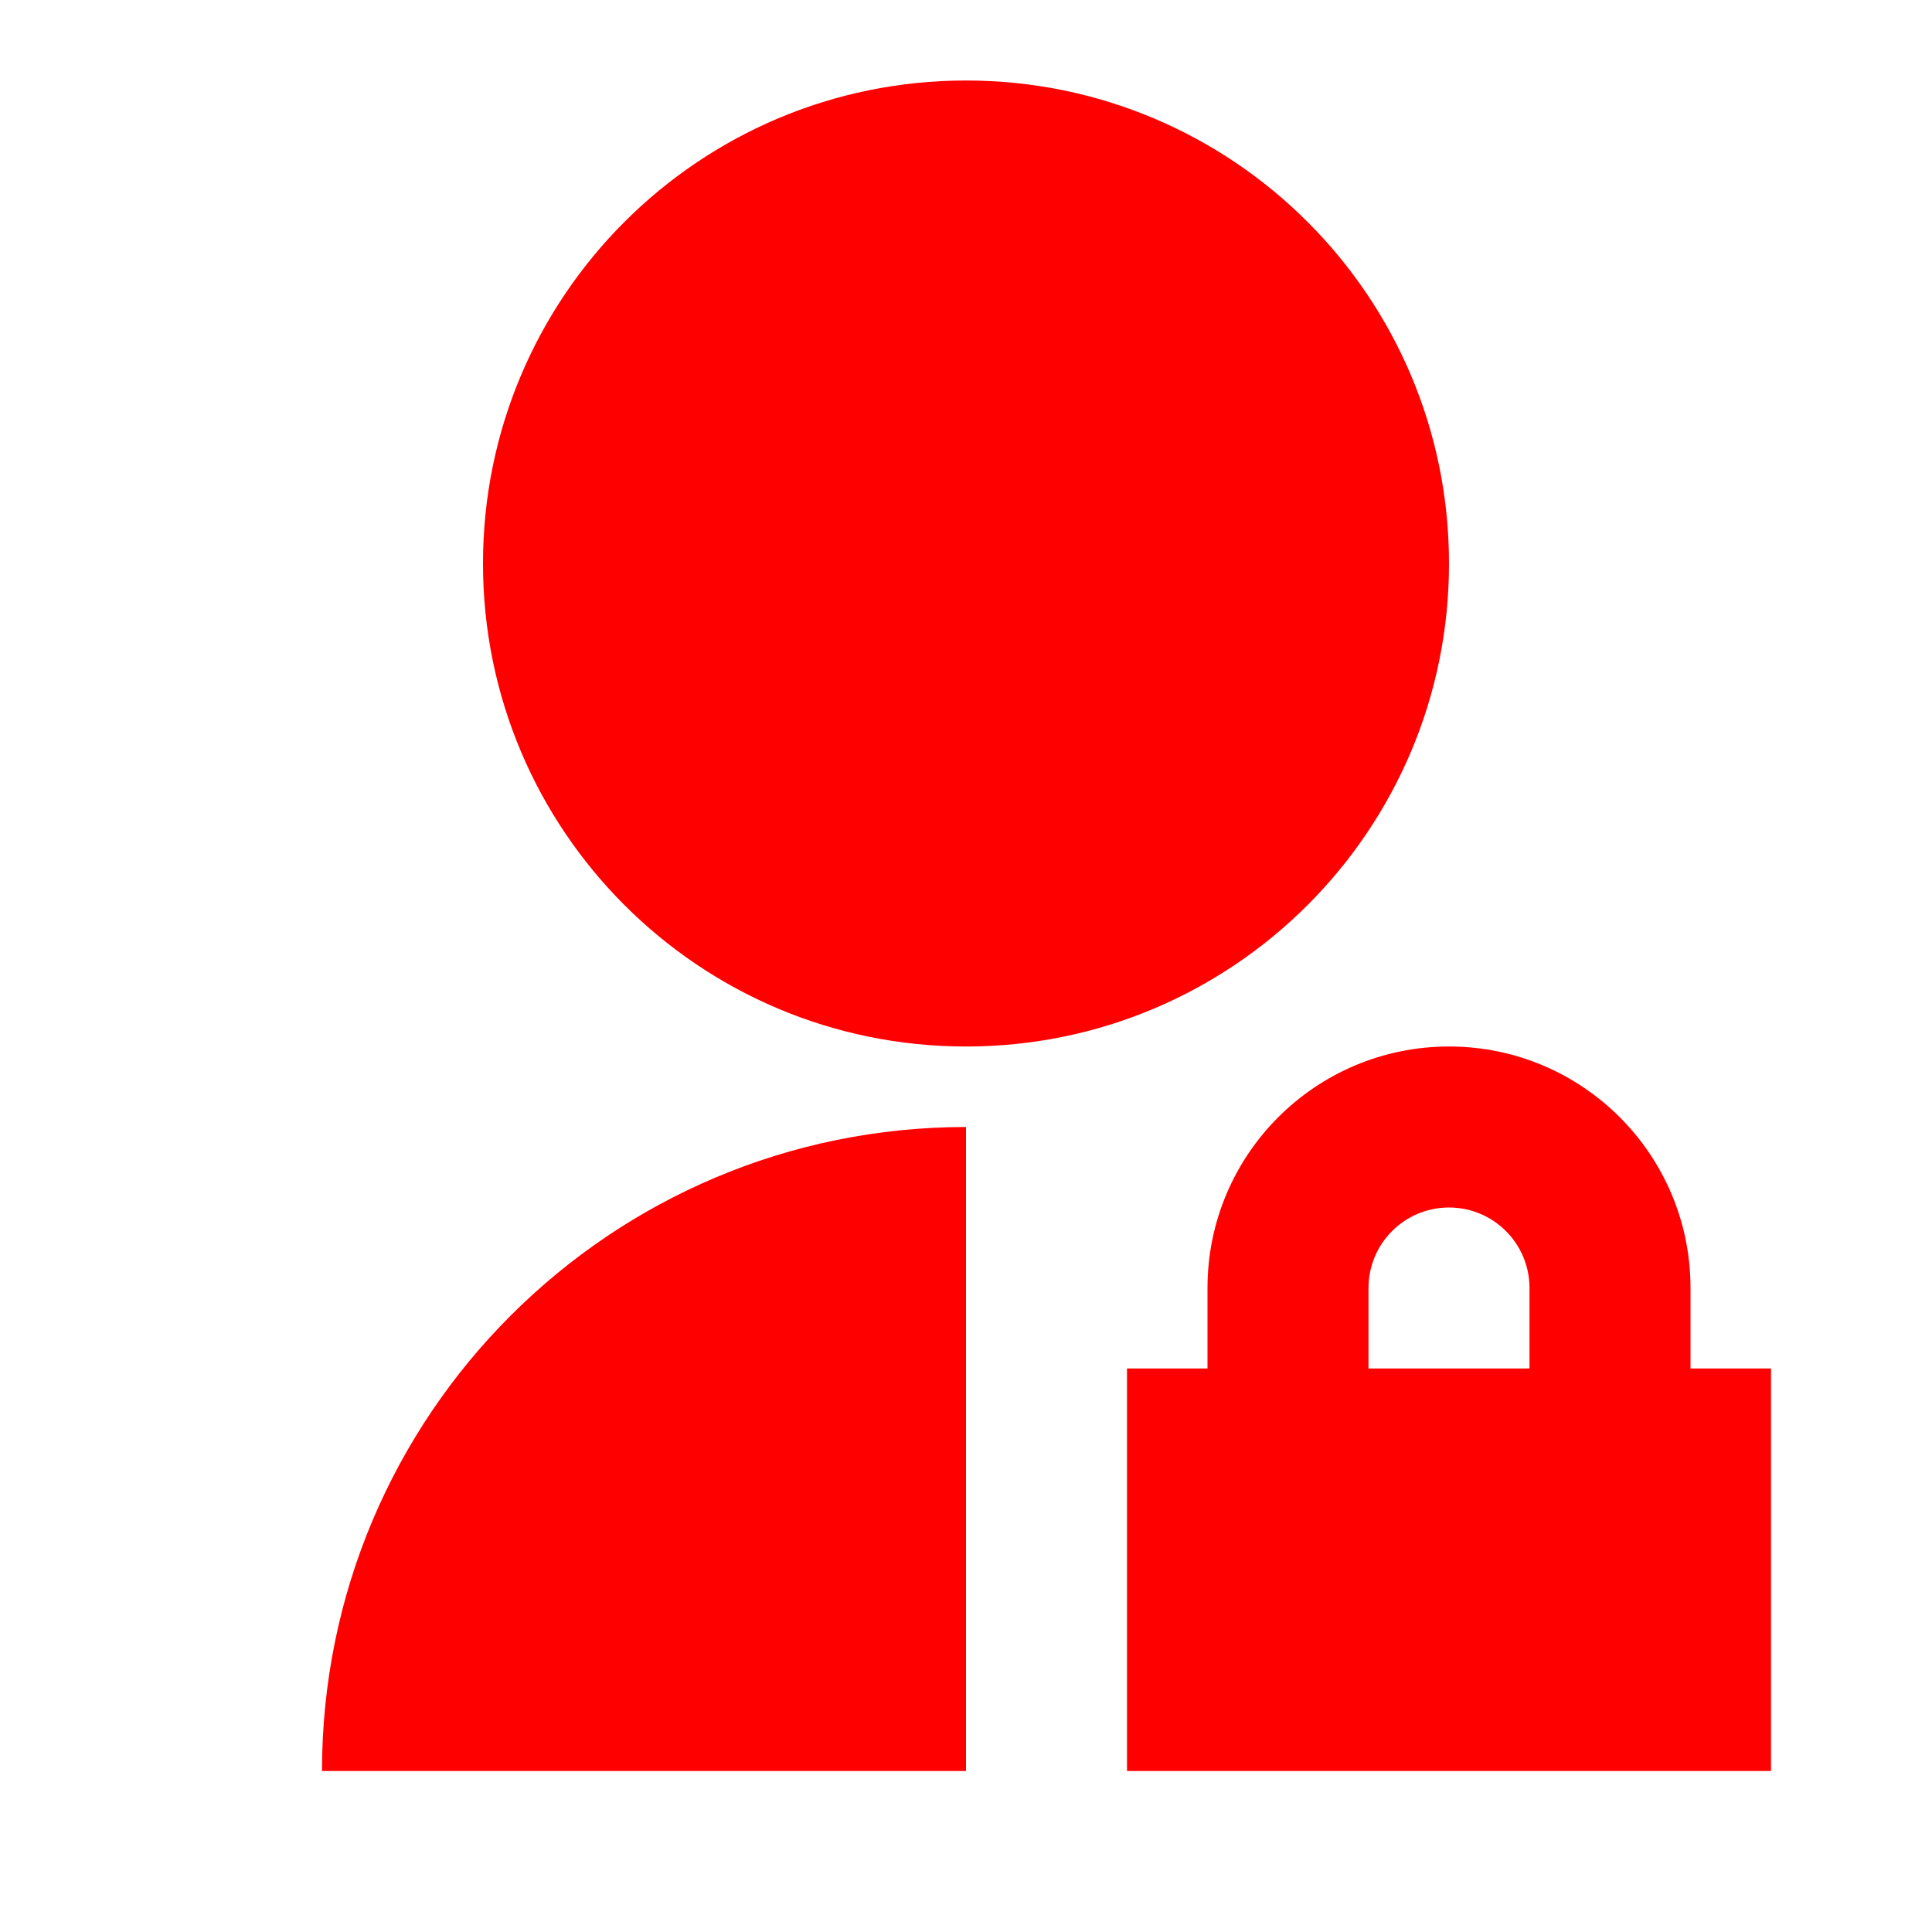
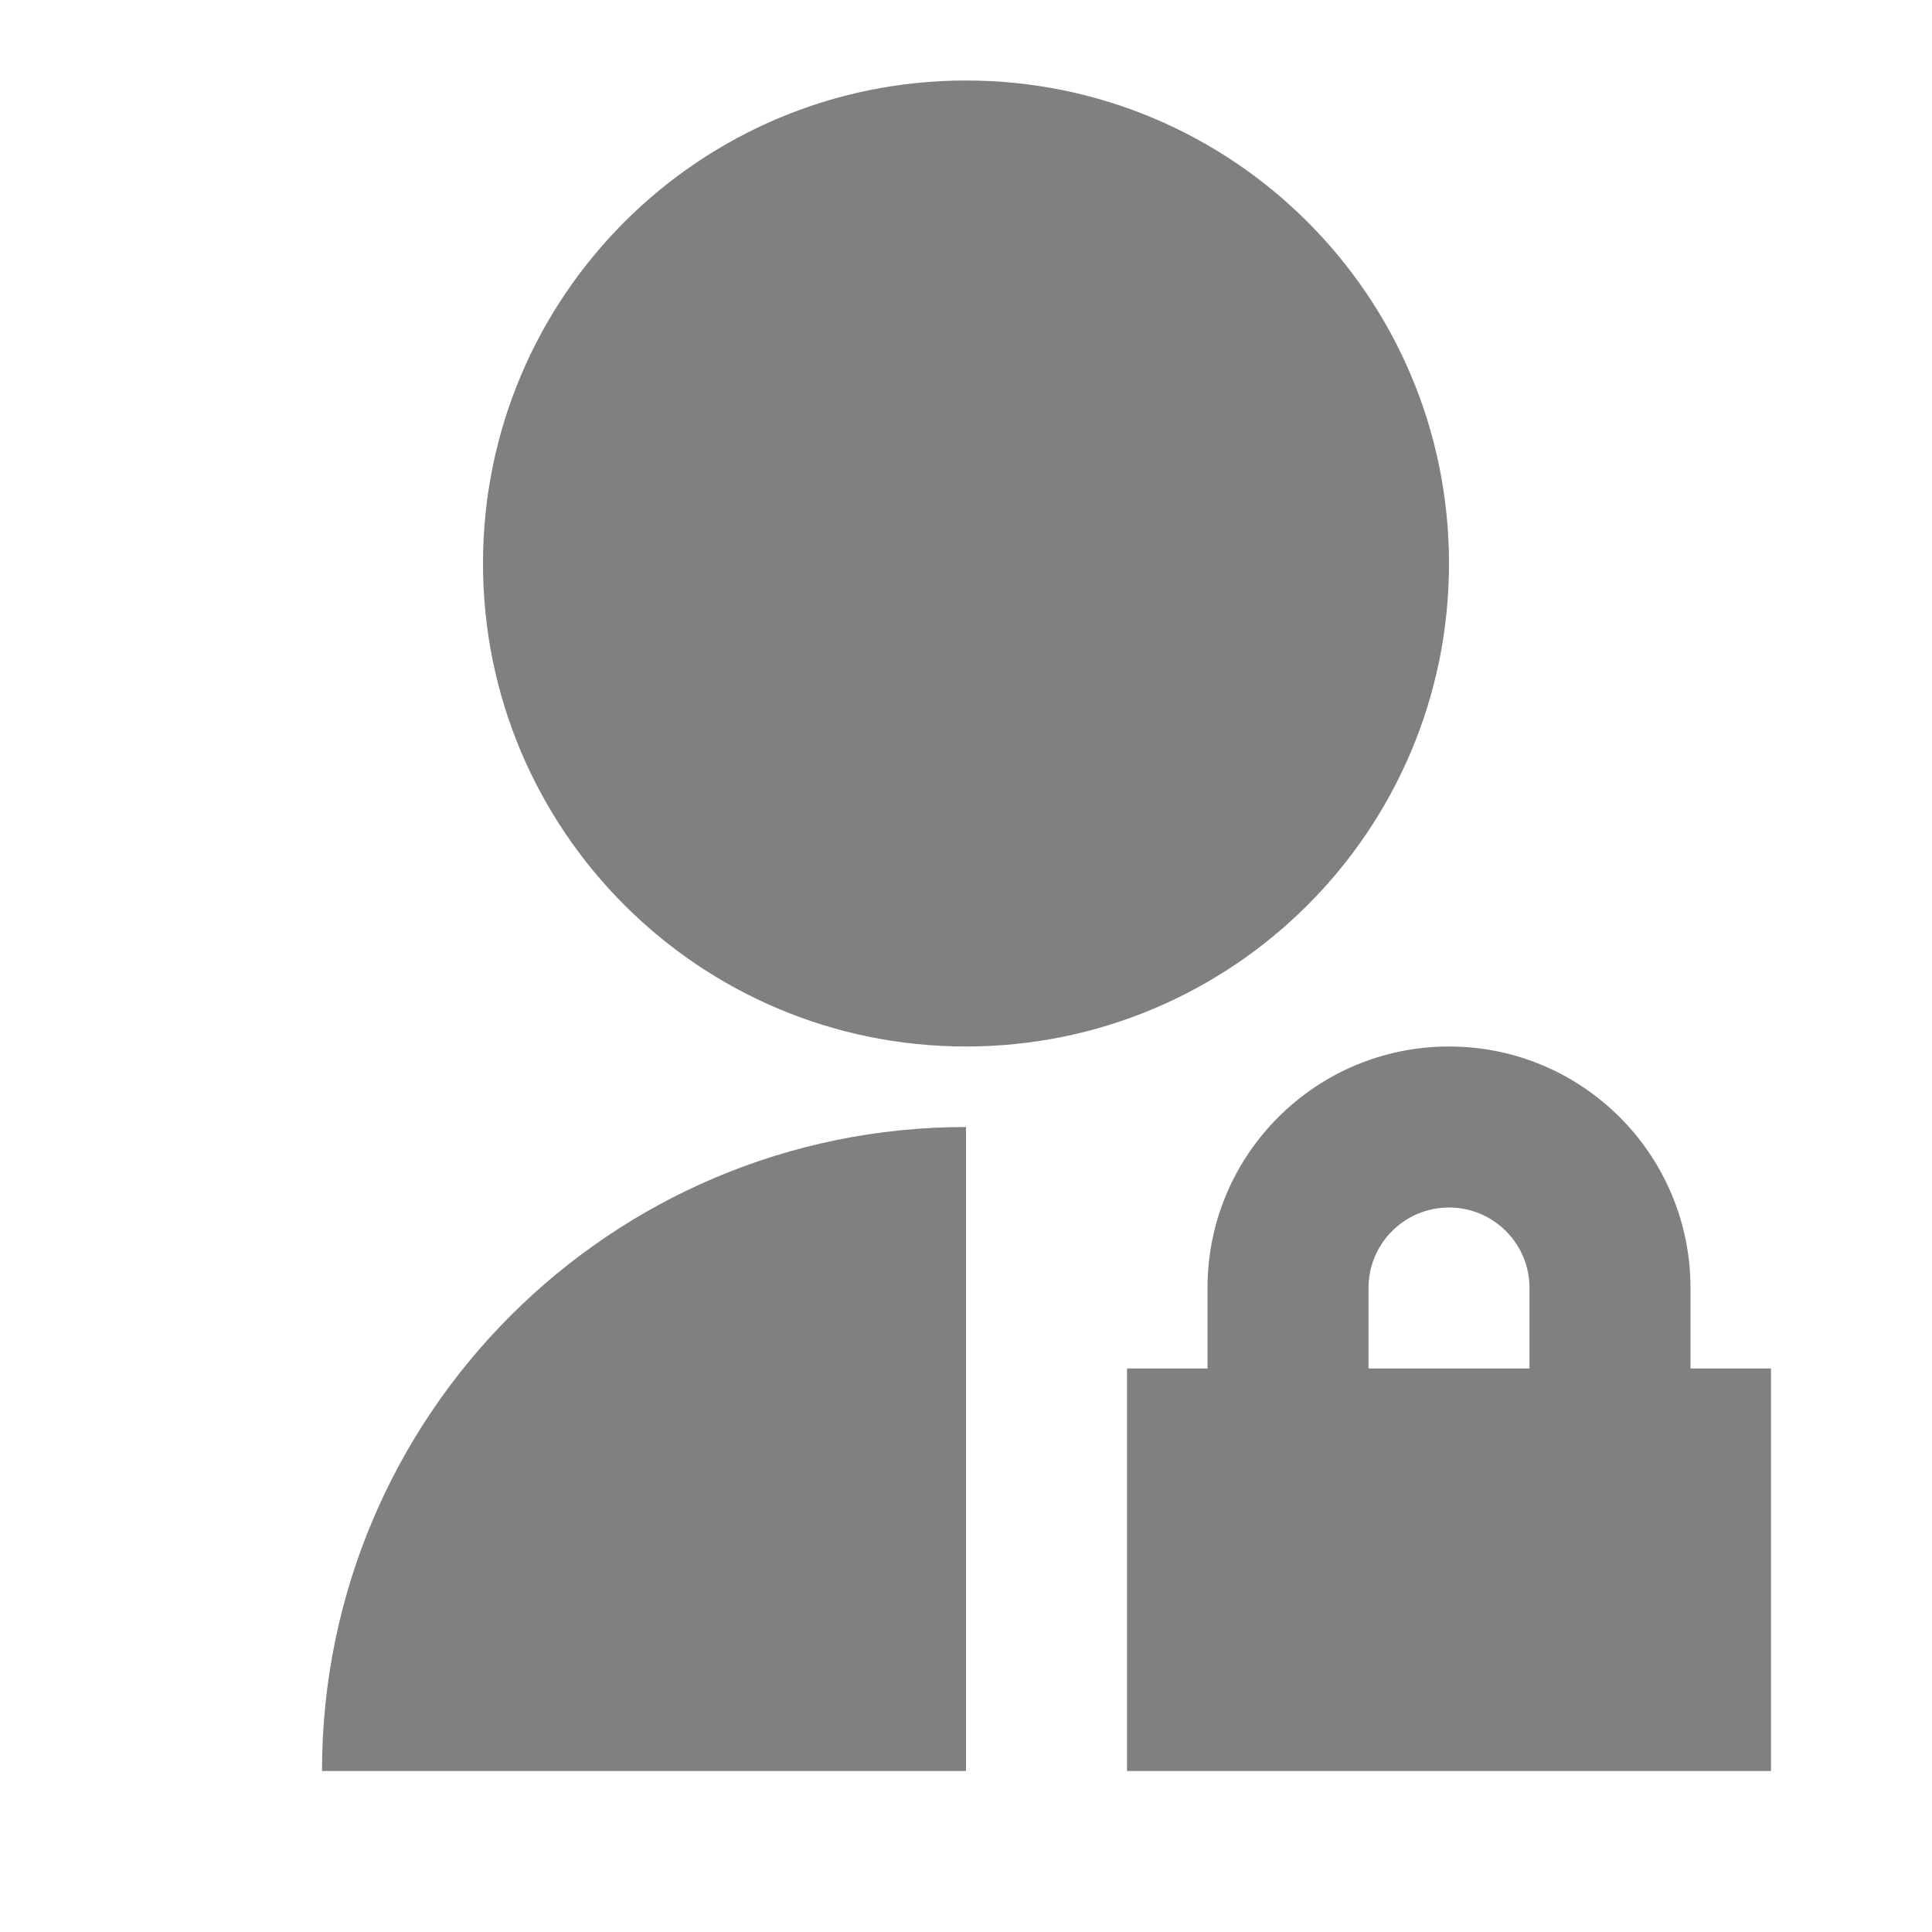
<svg xmlns="http://www.w3.org/2000/svg" width="24px" height="24px" viewBox="0 0 24 24">
  <g>
    <path fill="none" d="M0 0h24v24H0z" />
-     <path style="fill:red;" d="M12 14v8H4a8 8 0 0 1 8-8zm0-1c-3.315 0-6-2.685-6-6s2.685-6 6-6 6 2.685 6 6-2.685 6-6 6zm9 4h1v5h-8v-5h1v-1a3 3 0 0 1 6 0v1zm-2 0v-1a1 1 0 0 0-2 0v1h2z" />
+     <path style="fill:gray;" d="M12 14v8H4a8 8 0 0 1 8-8zm0-1c-3.315 0-6-2.685-6-6s2.685-6 6-6 6 2.685 6 6-2.685 6-6 6zm9 4h1v5h-8v-5h1v-1a3 3 0 0 1 6 0v1zm-2 0v-1a1 1 0 0 0-2 0v1h2z" />
  </g>
</svg>
